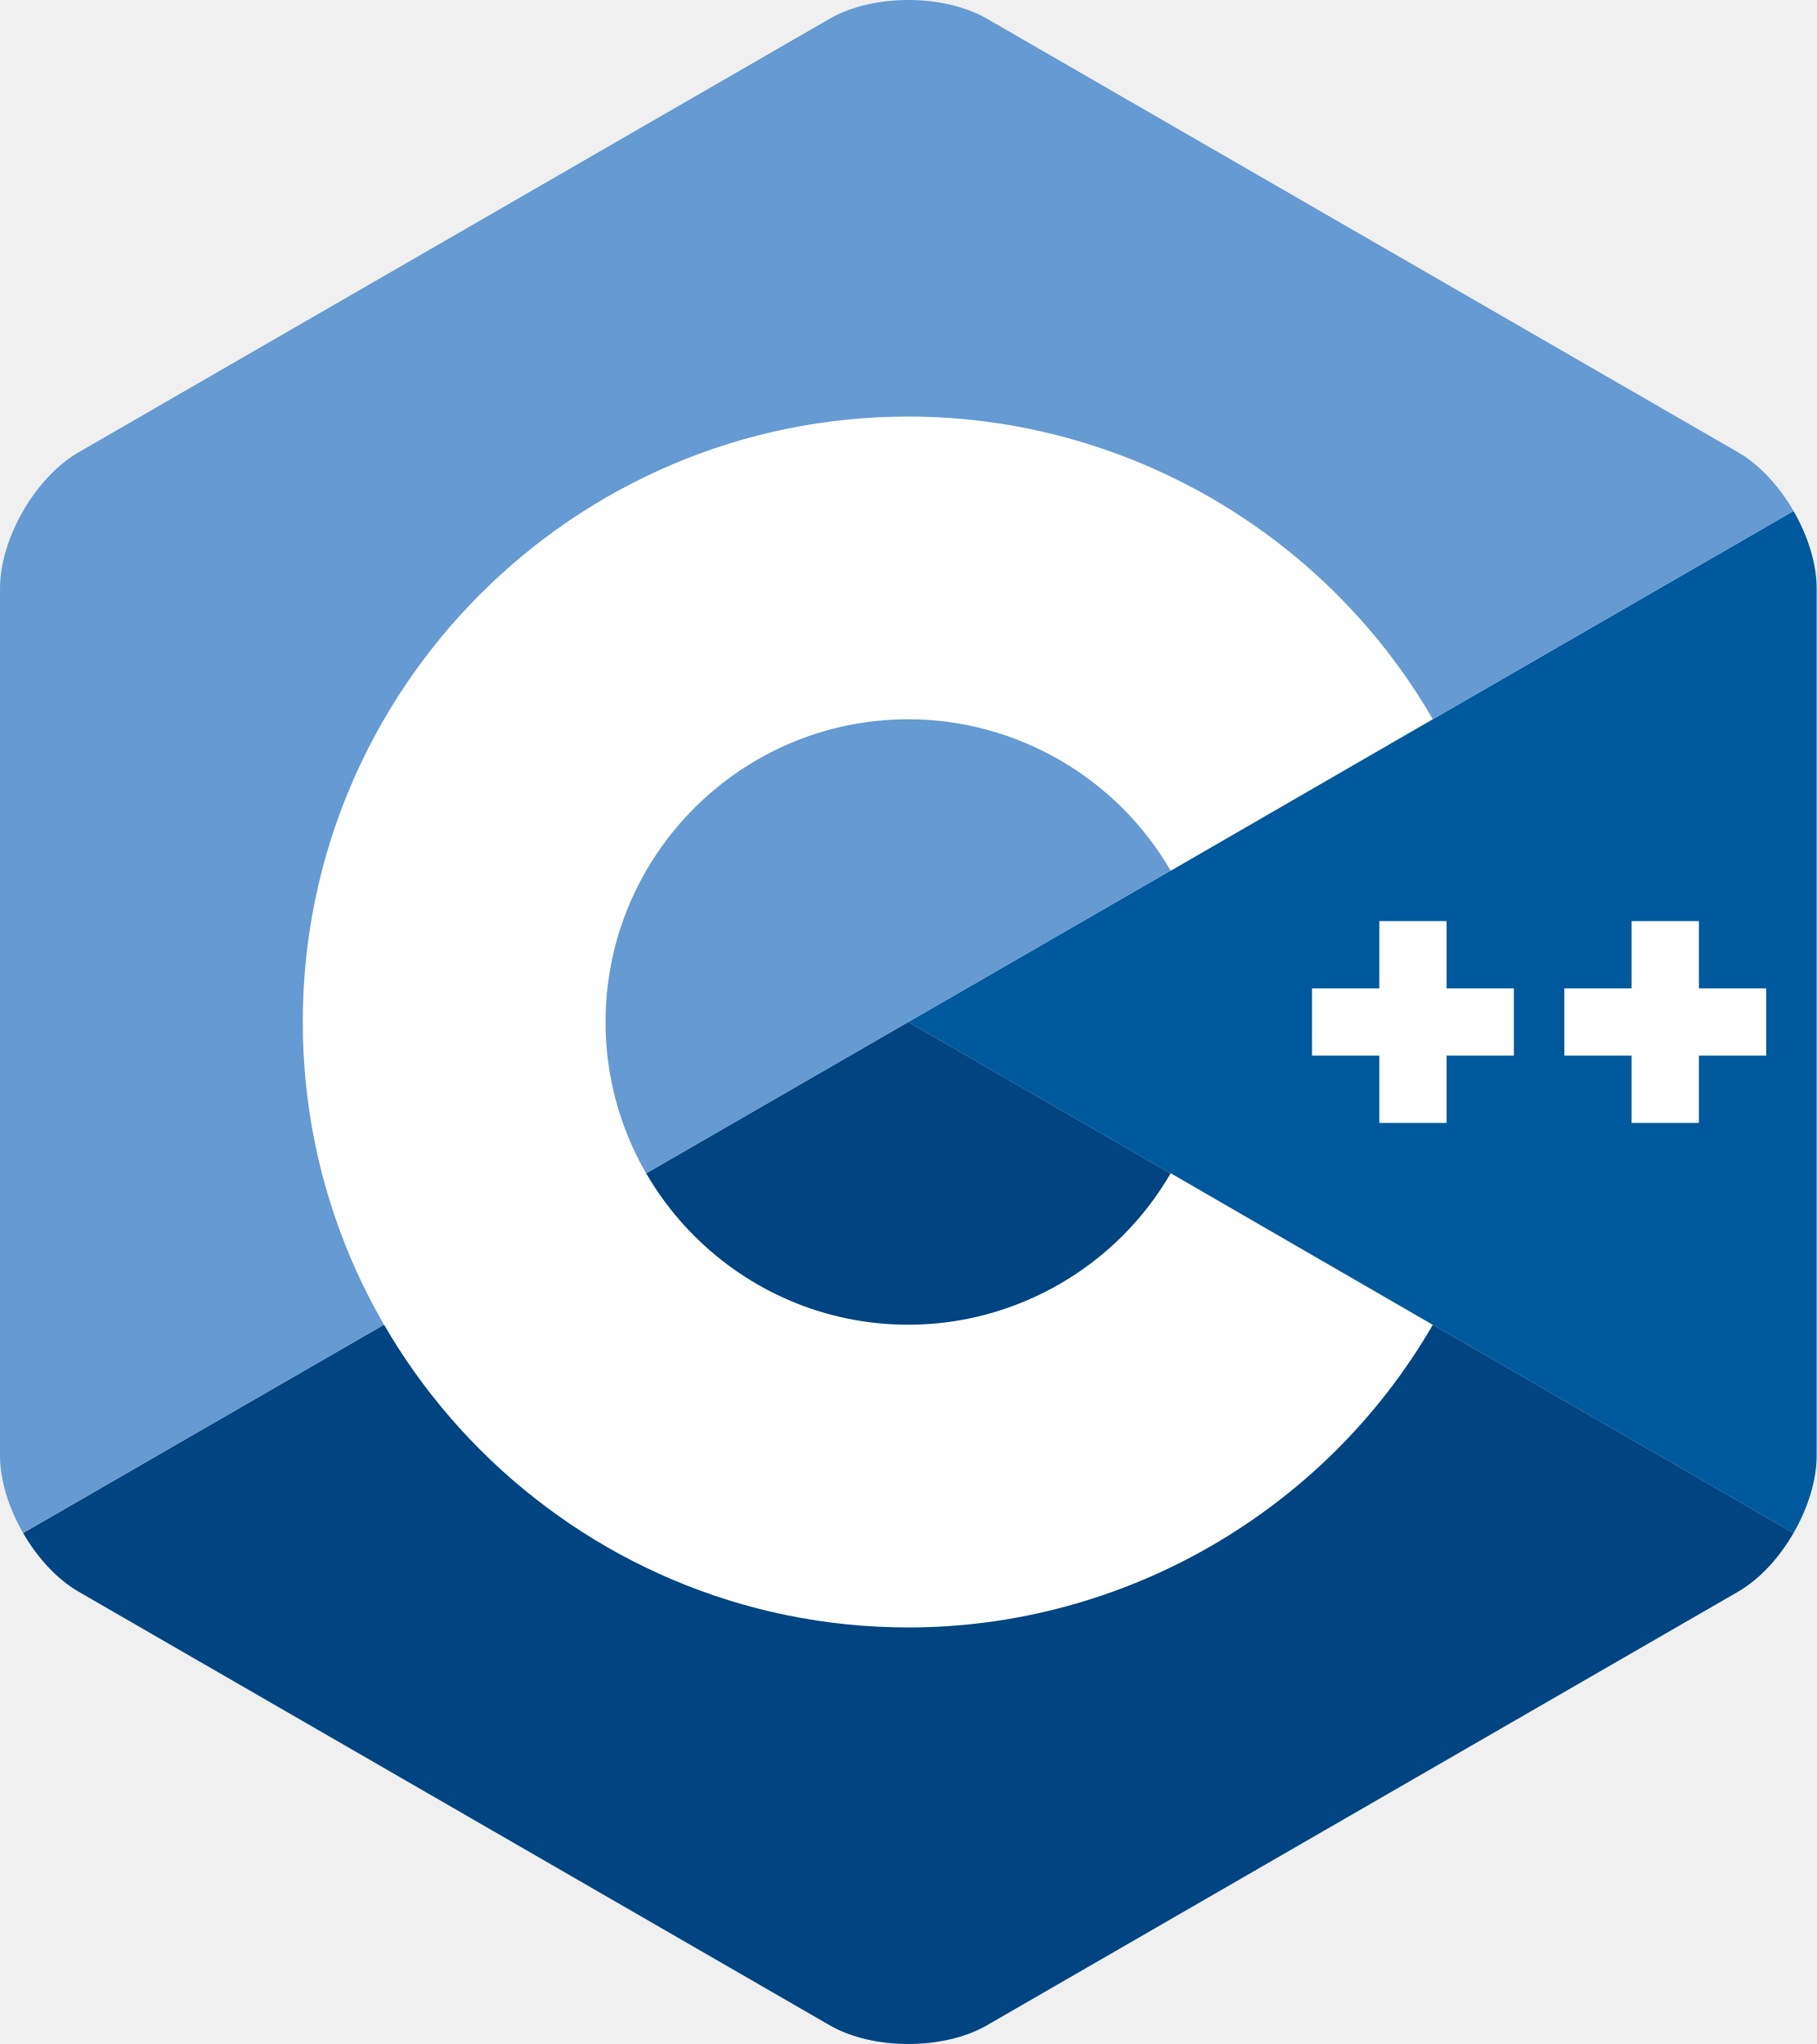
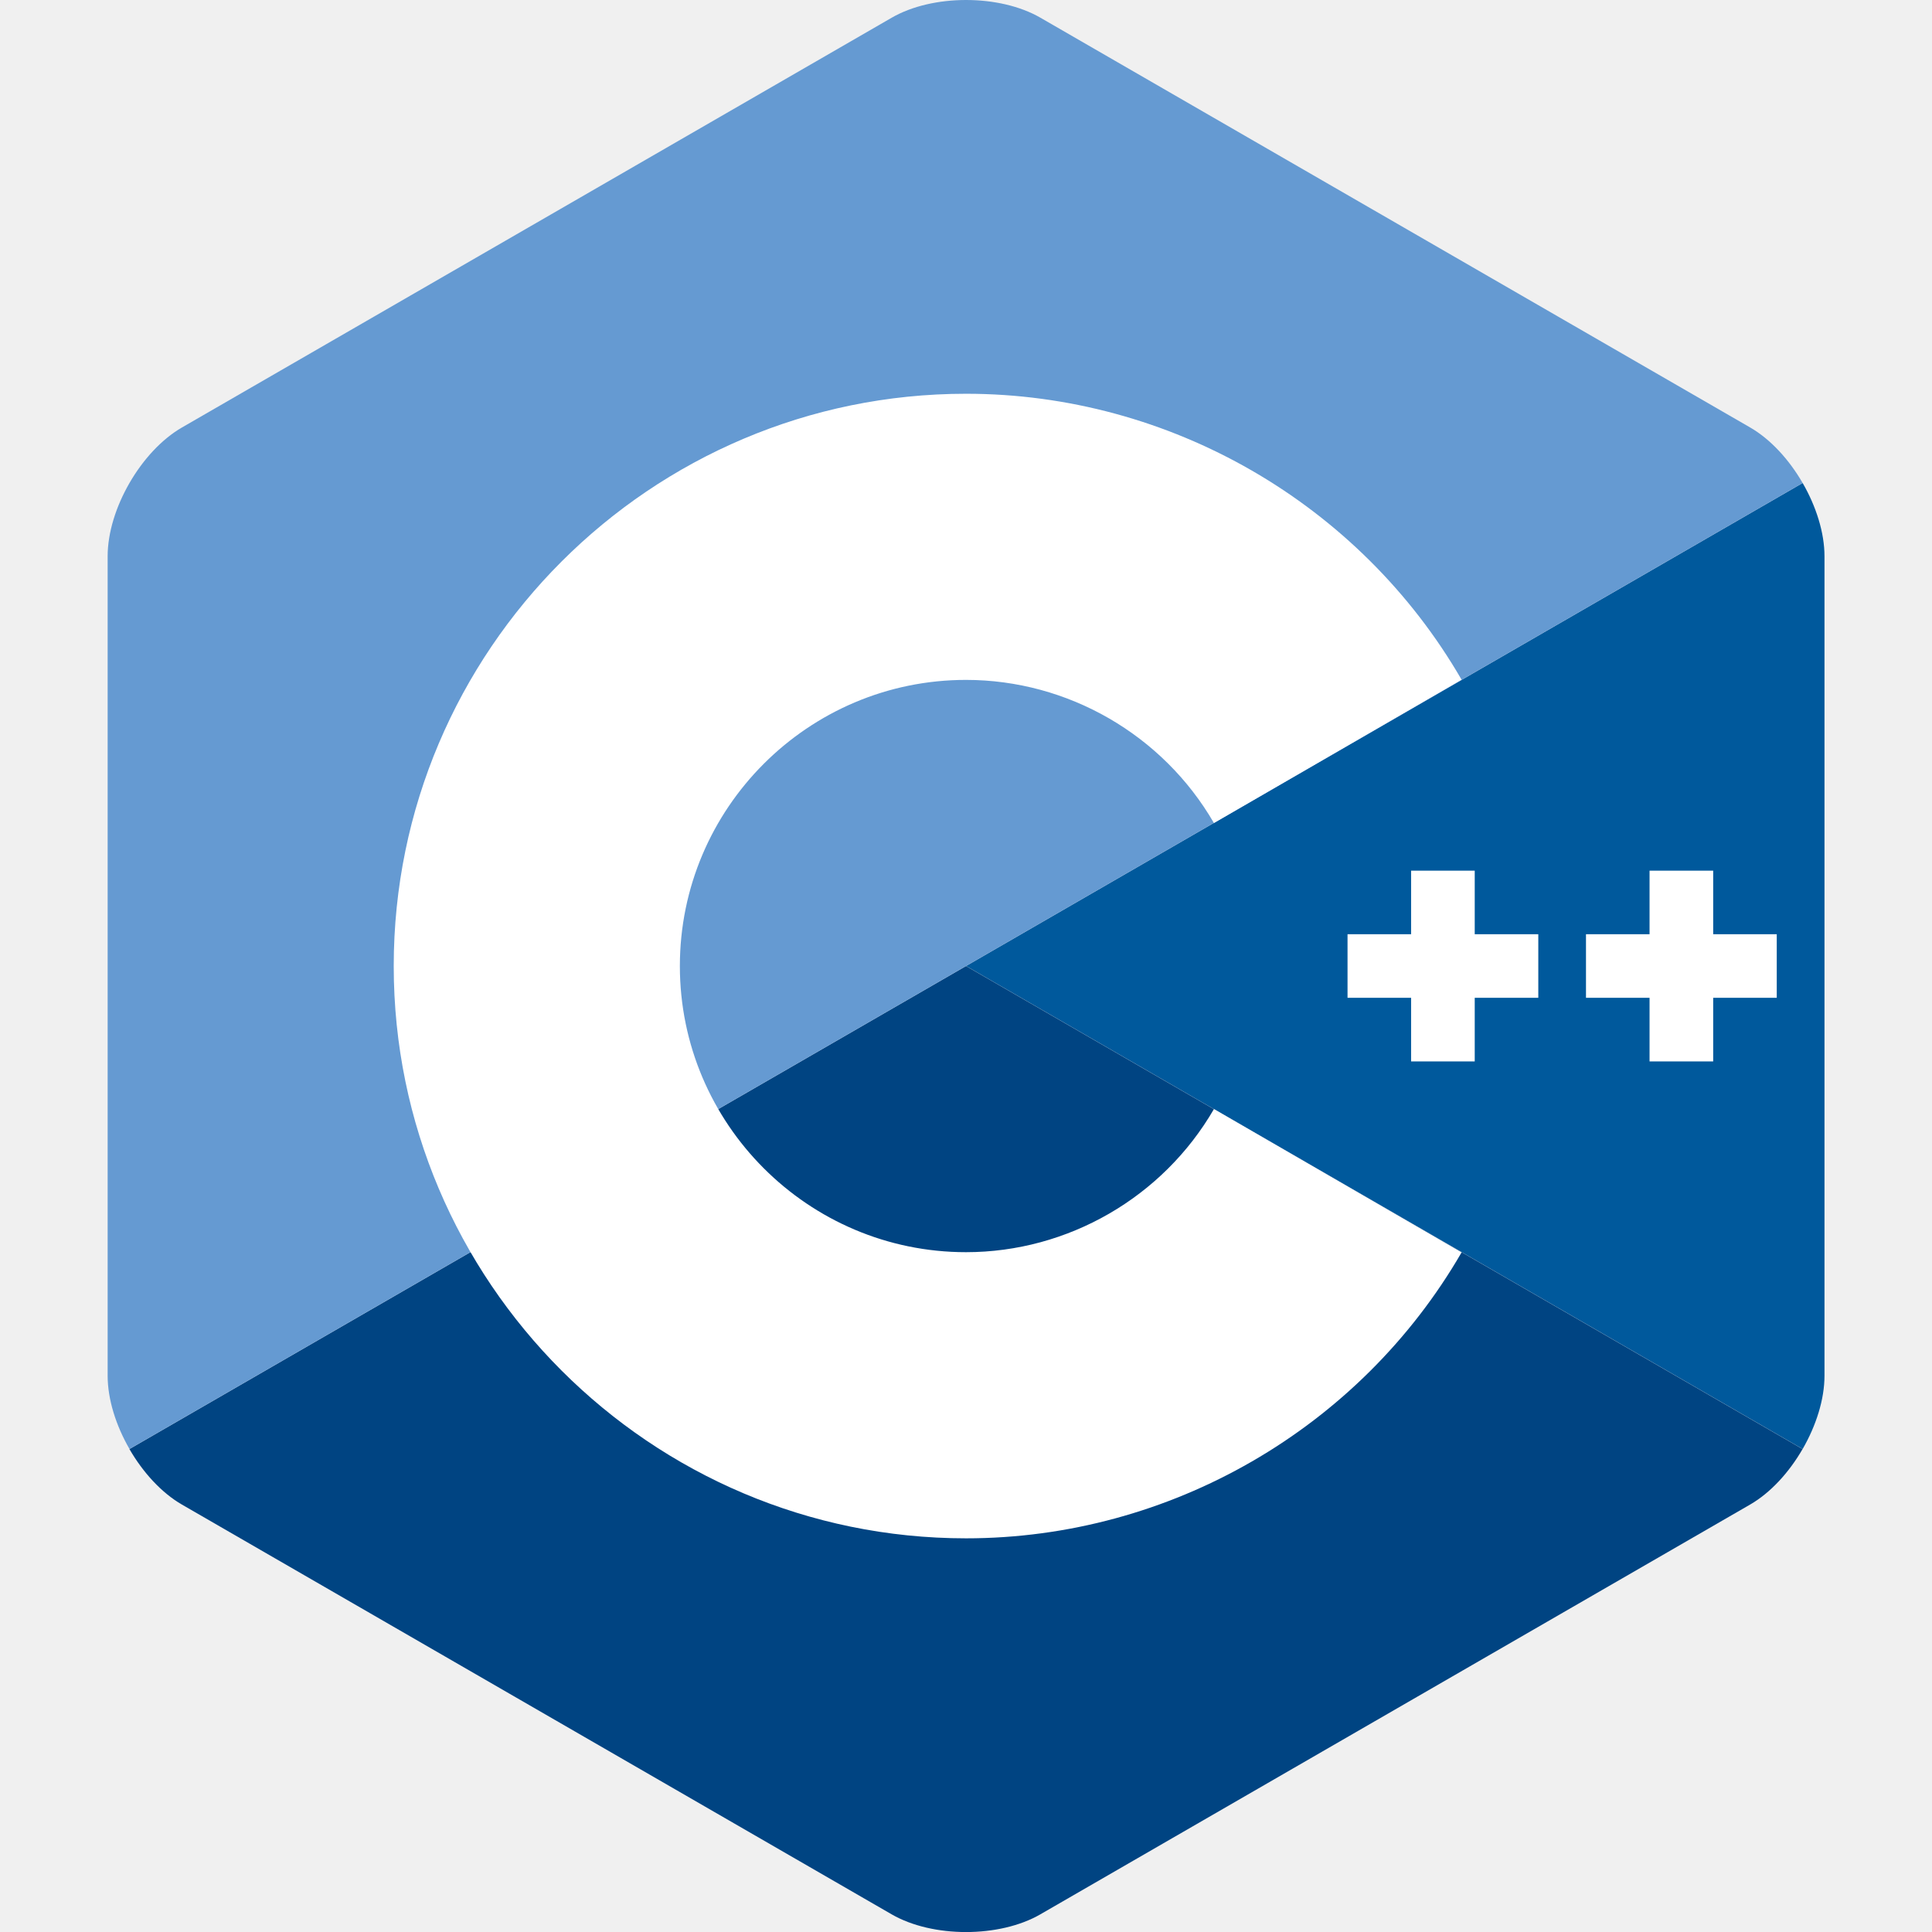
- <svg xmlns="http://www.w3.org/2000/svg" version="1.1" id="Layer_1" x="0px" y="0px" width="306px" height="344.35px" viewBox="0 0 306 344.35" enable-background="new 0 0 306 344.35" xml:space="preserve">
-   <path fill="#00599C" d="M302.107,258.262c2.401-4.159,3.893-8.845,3.893-13.053V99.14c0-4.208-1.49-8.893-3.892-13.052L153,172.175  L302.107,258.262z" />
-   <path fill="#004482" d="M166.25,341.193l126.5-73.034c3.644-2.104,6.956-5.737,9.357-9.897L153,172.175L3.893,258.263  c2.401,4.159,5.714,7.793,9.357,9.896l126.5,73.034C147.037,345.401,158.963,345.401,166.25,341.193z" />
-   <path fill="#659AD2" d="M302.108,86.087c-2.402-4.16-5.715-7.793-9.358-9.897L166.25,3.156c-7.287-4.208-19.213-4.208-26.5,0  L13.25,76.19C5.962,80.397,0,90.725,0,99.14v146.069c0,4.208,1.491,8.894,3.893,13.053L153,172.175L302.108,86.087z" />
-   <g>
-     <path fill="#FFFFFF" d="M153,274.175c-56.243,0-102-45.757-102-102s45.757-102,102-102c36.292,0,70.139,19.53,88.331,50.968   l-44.143,25.544c-9.105-15.736-26.038-25.512-44.188-25.512c-28.122,0-51,22.878-51,51c0,28.121,22.878,51,51,51   c18.152,0,35.085-9.776,44.191-25.515l44.143,25.543C223.142,254.644,189.294,274.175,153,274.175z" />
+ <svg xmlns="http://www.w3.org/2000/svg" width="128" height="128" enable-background="new 0 0 306 344.35" version="1.1" viewBox="0 0 128 128" xml:space="preserve">
+   <g stroke-width=".372">
+     <path d="m119.43 96c0.892-1.546 1.447-3.288 1.447-4.852v-54.296c0-1.564-0.554-3.306-1.447-4.852l-55.426 32z" fill="#00599c" />
+     <path d="m68.925 126.83 47.022-27.148c1.355-0.782 2.586-2.132 3.478-3.679l-55.425-32-55.425 32c0.892 1.546 2.124 2.897 3.478 3.679l47.022 27.148c2.709 1.564 7.142 1.564 9.851 0z" fill="#004482" />
+     <path d="m119.43 32c-0.893-1.546-2.124-2.897-3.478-3.679l-47.022-27.148c-2.709-1.564-7.142-1.564-9.851 0l-47.022 27.148c-2.709 1.564-4.925 5.403-4.925 8.531v54.296c0 1.564 0.554 3.306 1.447 4.852l55.425-32z" fill="#659ad2" />
  </g>
-   <g>
-     <polygon fill="#FFFFFF" points="255,166.508 243.666,166.508 243.666,155.175 232.334,155.175 232.334,166.508 221,166.508    221,177.841 232.334,177.841 232.334,189.175 243.666,189.175 243.666,177.841 255,177.841  " />
-   </g>
-   <g>
-     <polygon fill="#FFFFFF" points="297.5,166.508 286.166,166.508 286.166,155.175 274.834,155.175 274.834,166.508 263.5,166.508    263.5,177.841 274.834,177.841 274.834,189.175 286.166,189.175 286.166,177.841 297.5,177.841  " />
+   <g transform="matrix(.37172 0 0 .37172 7.1275 1.24e-6)" fill="#fff">
+     <path d="m153 274.18c-56.243 0-102-45.757-102-102s45.757-102 102-102c36.292 0 70.139 19.53 88.331 50.968l-44.143 25.544c-9.105-15.736-26.038-25.512-44.188-25.512-28.122 0-51 22.878-51 51 0 28.121 22.878 51 51 51 18.152 0 35.085-9.776 44.191-25.515l44.143 25.543c-18.192 31.441-52.04 50.972-88.334 50.972z" />
+     <polygon points="232.33 166.51 221 166.51 221 177.84 232.33 177.84 232.33 189.18 243.67 189.18 243.67 177.84 255 177.84 255 166.51 243.67 166.51 243.67 155.18 232.33 155.18" />
+     <polygon points="274.83 166.51 263.5 166.51 263.5 177.84 274.83 177.84 274.83 189.18 286.17 189.18 286.17 177.84 297.5 177.84 297.5 166.51 286.17 166.51 286.17 155.18 274.83 155.18" />
  </g>
</svg>
